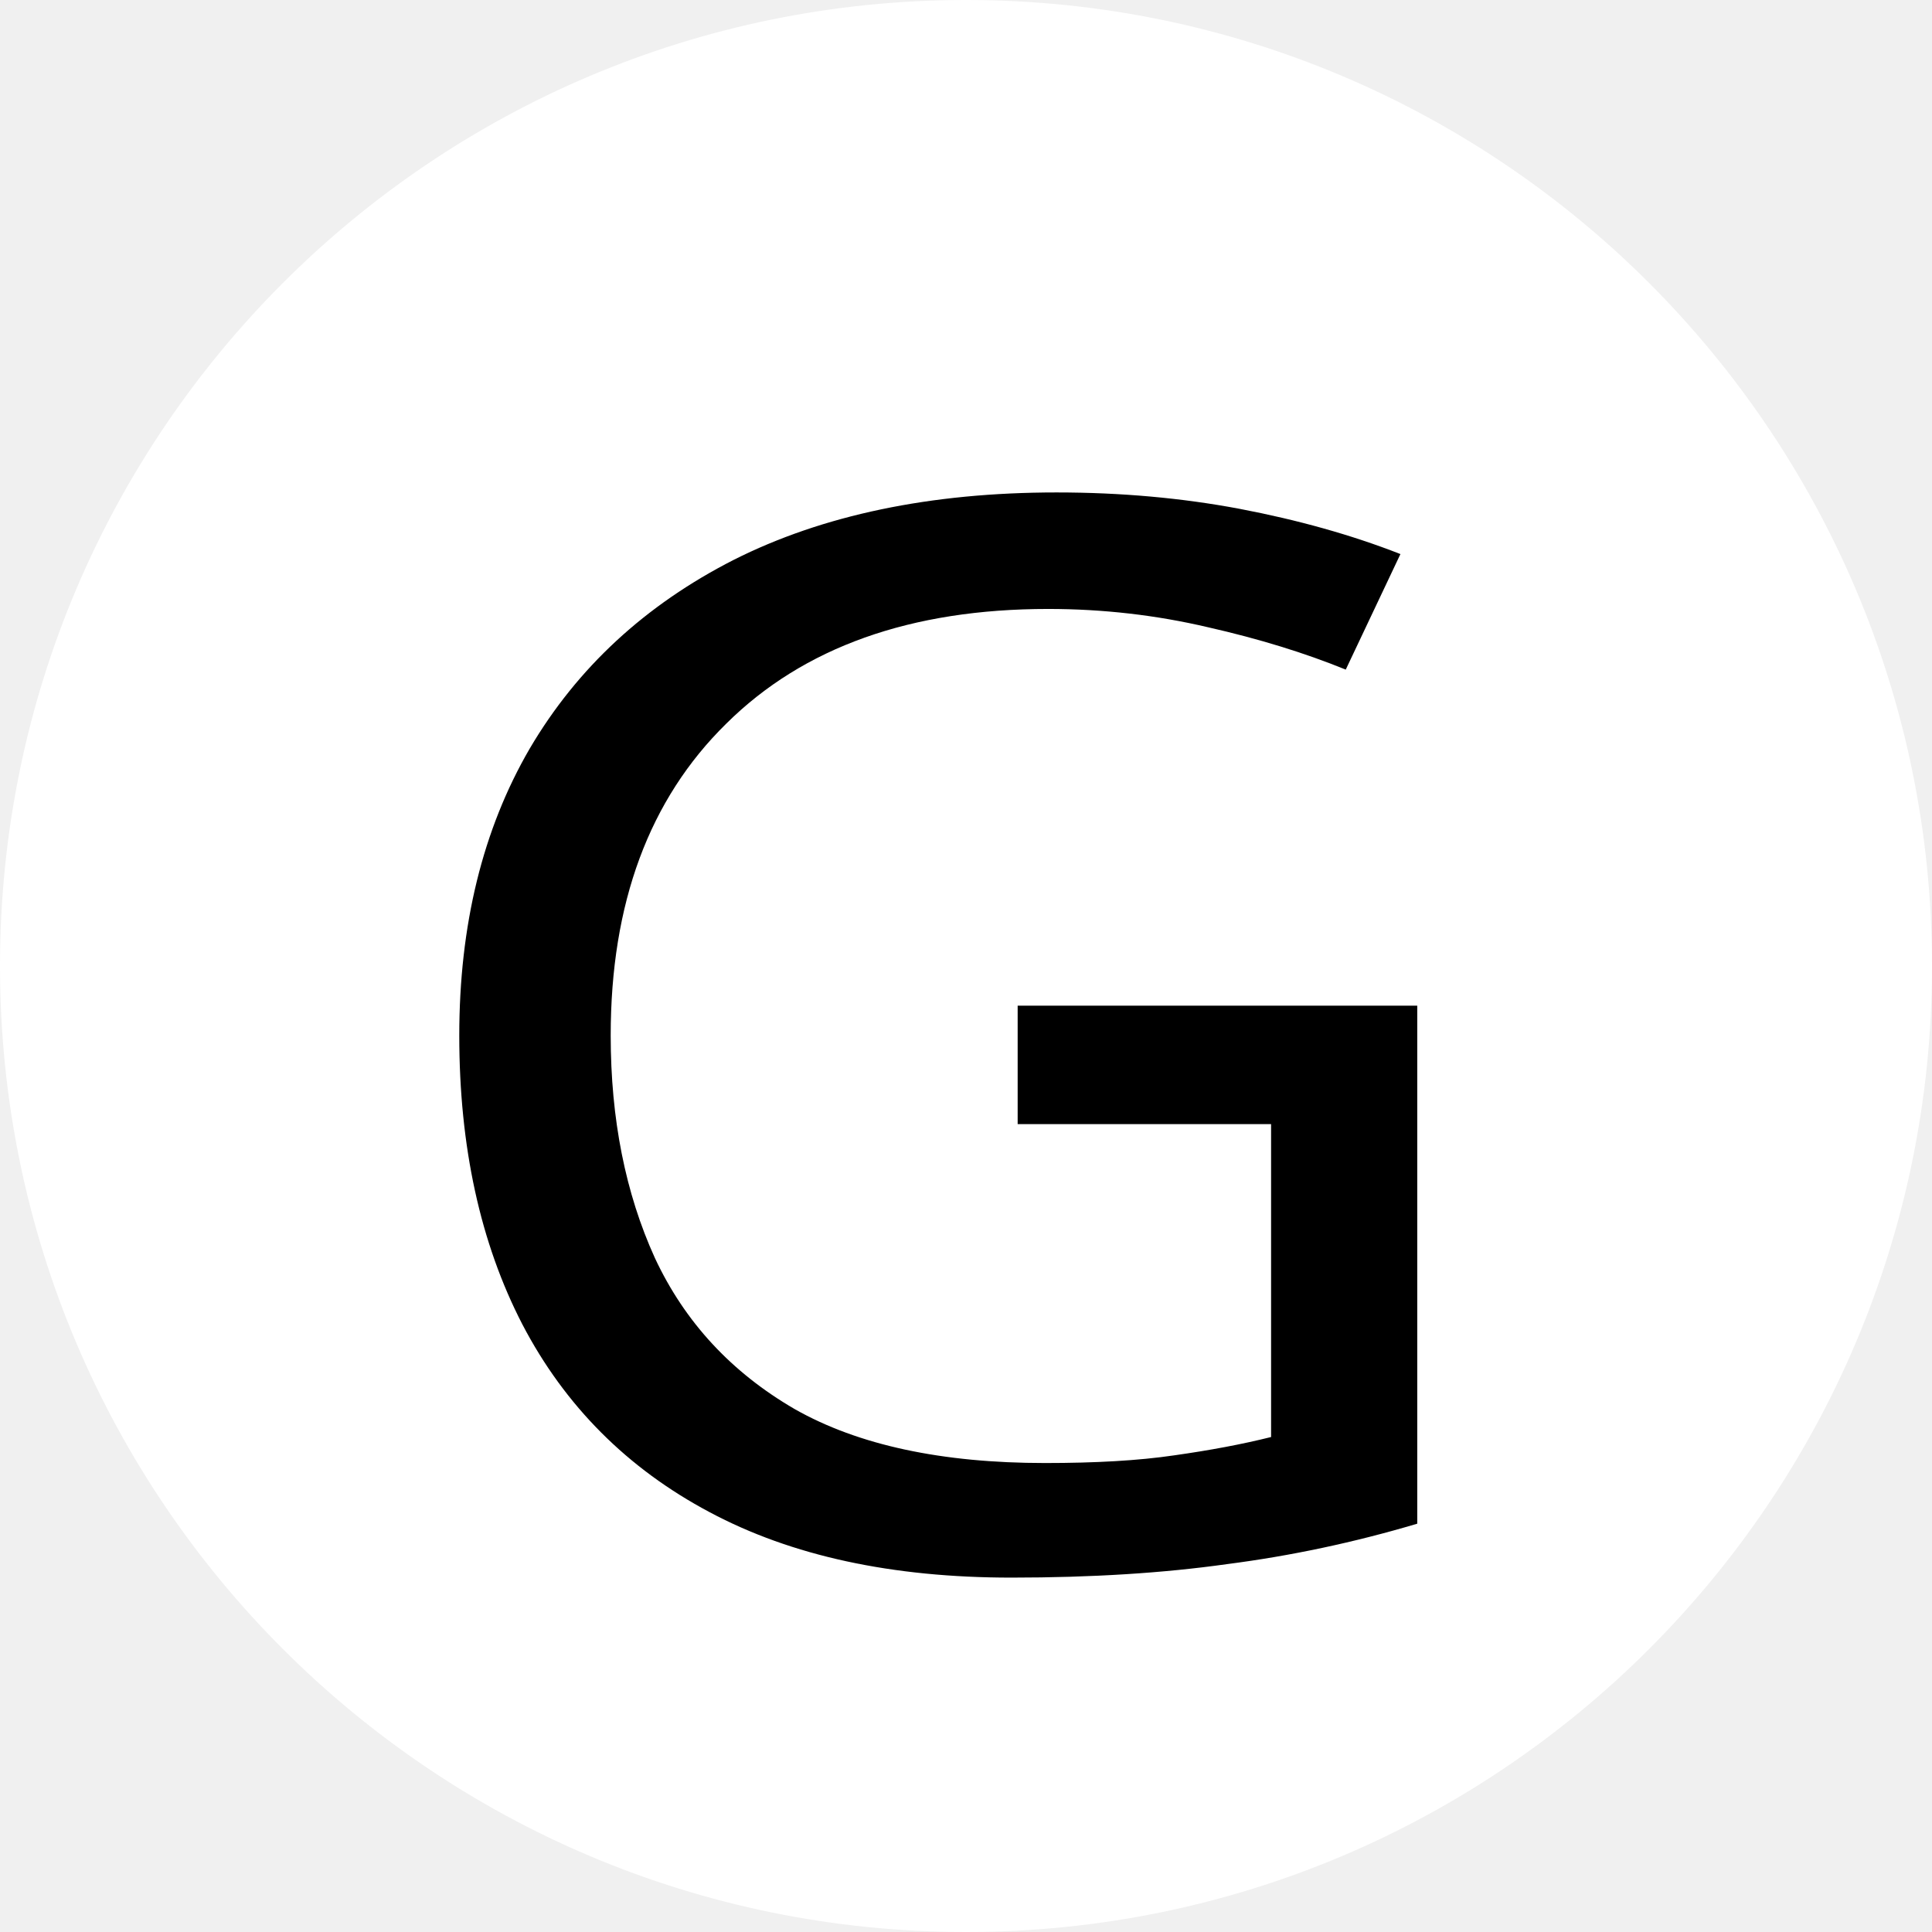
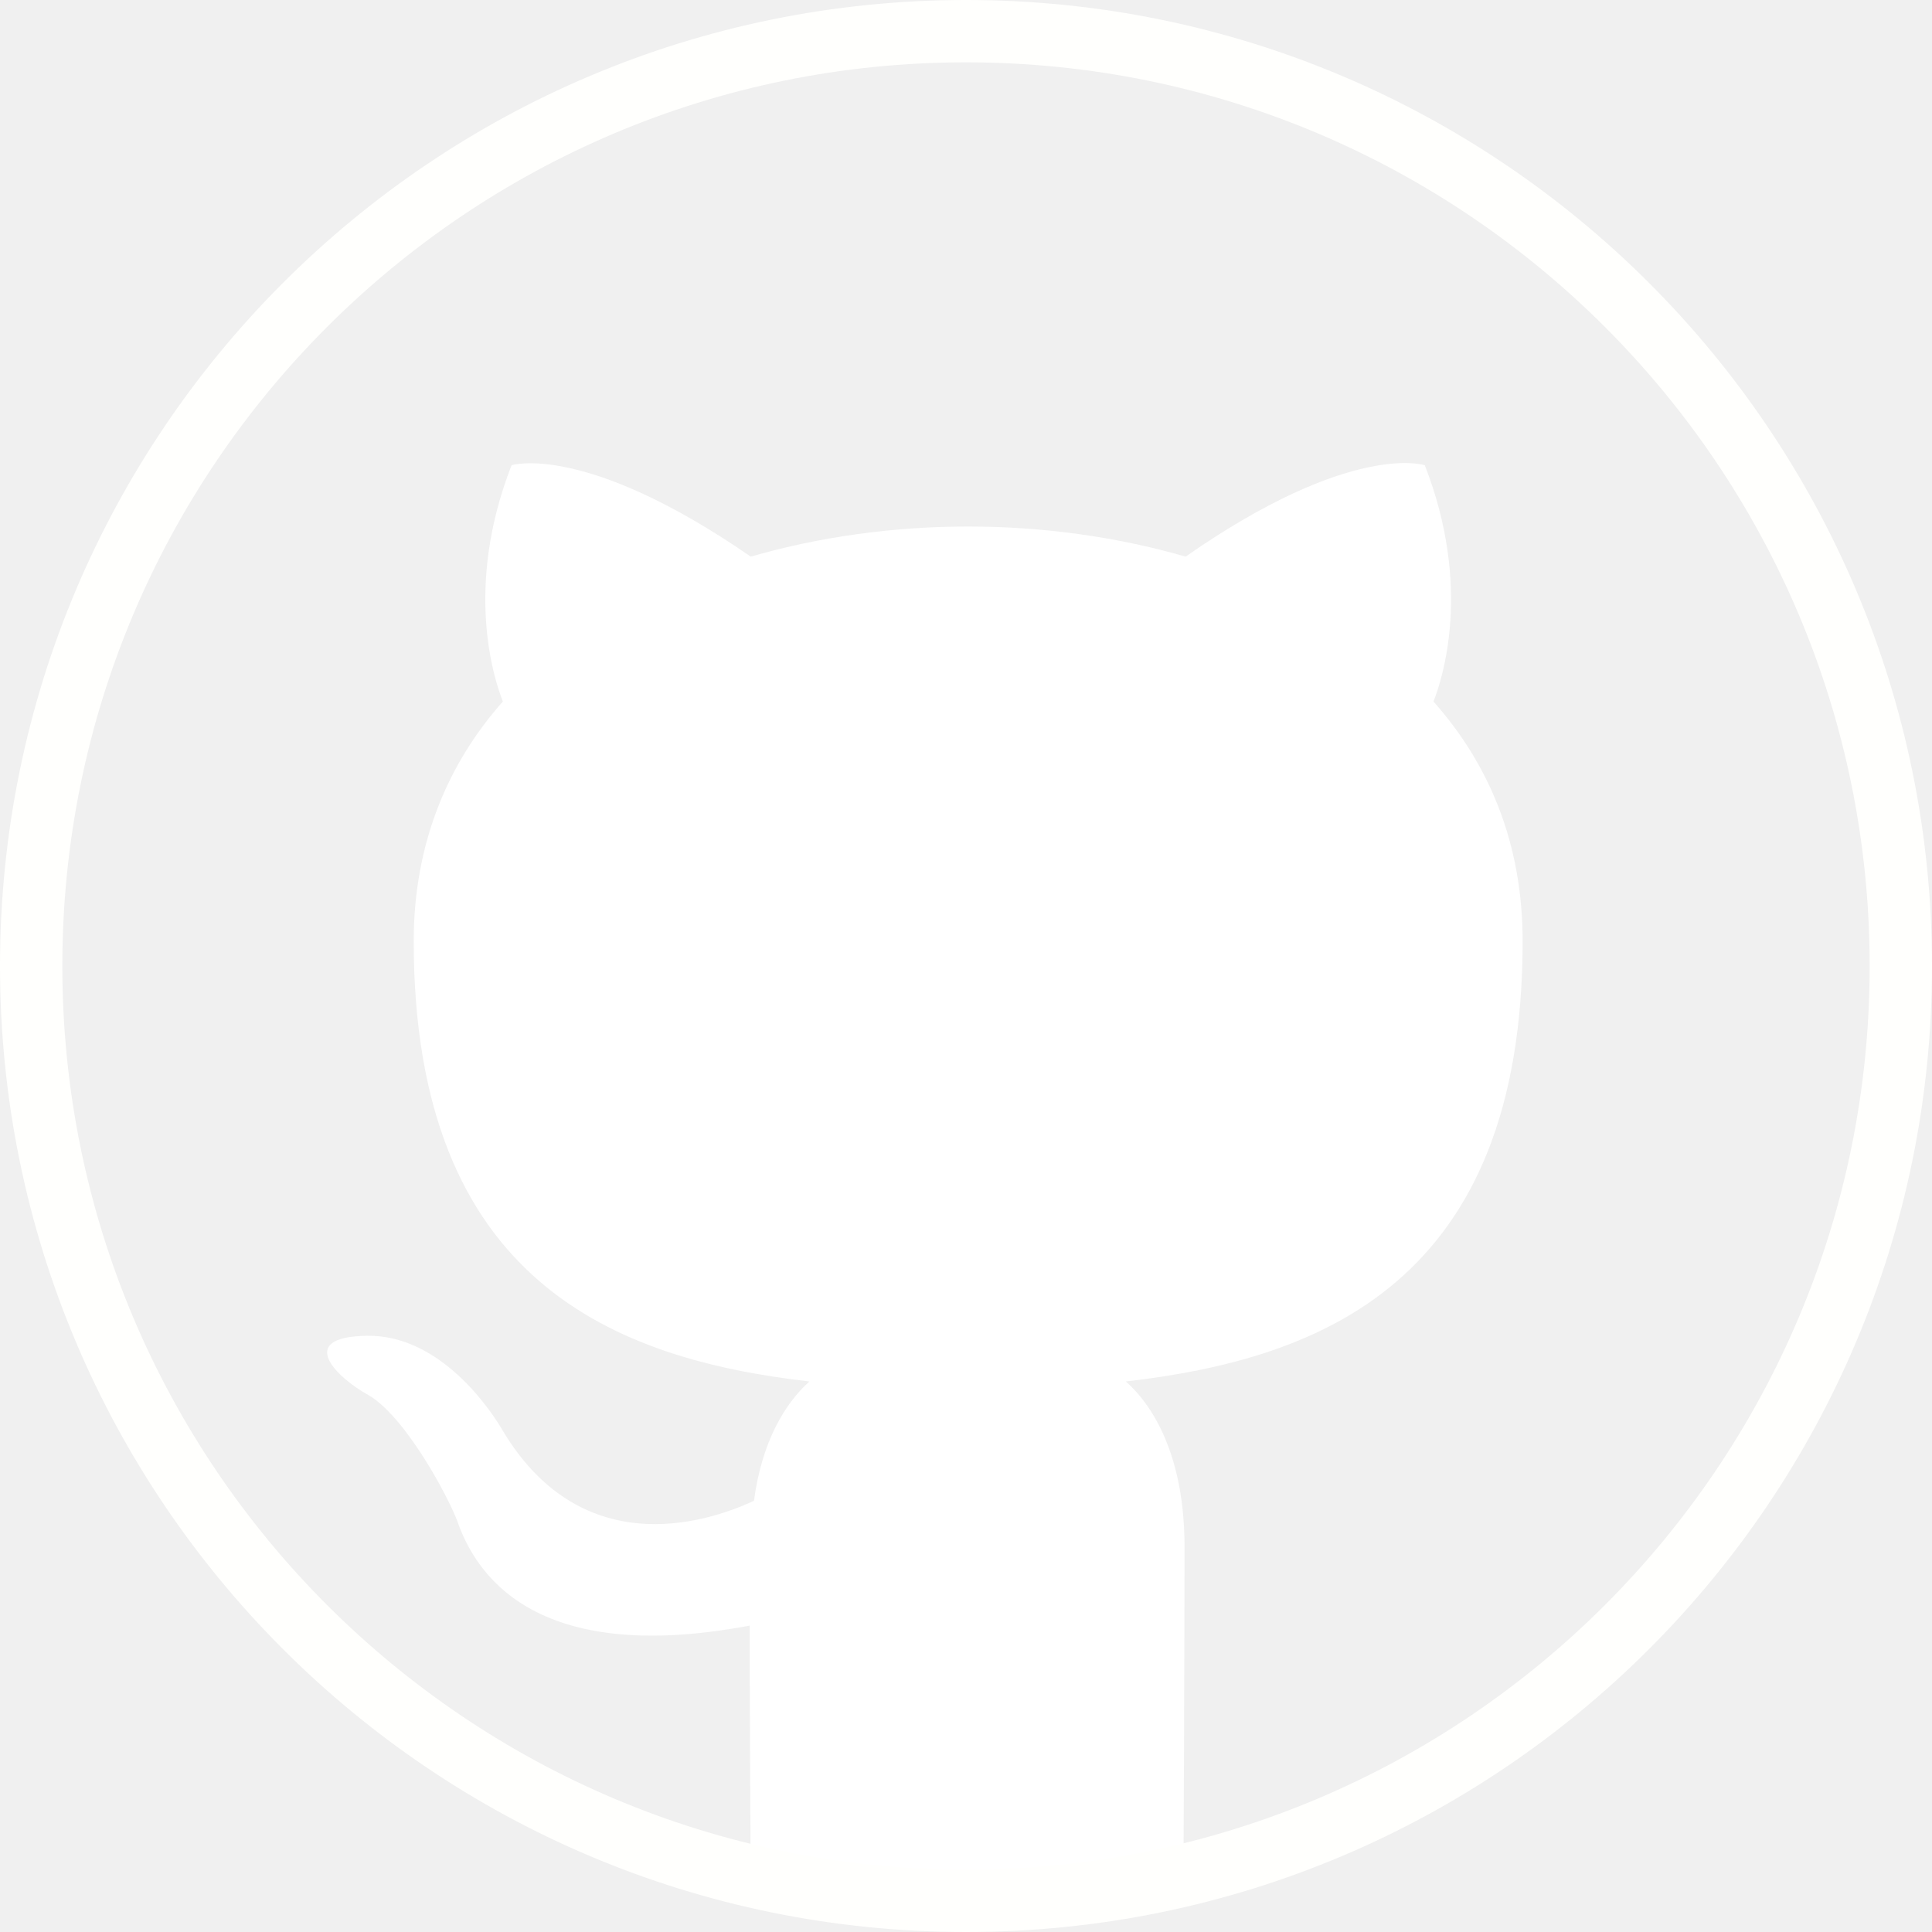
- <svg xmlns="http://www.w3.org/2000/svg" width="30pt" height="30pt" viewBox="0 0 30 30" version="1.1" id="svg8">
-   <defs id="defs2" />
+ <svg xmlns="http://www.w3.org/2000/svg" xmlns:ns1="http://www.openswatchbook.org/uri/2009/osb" width="30pt" height="30pt" viewBox="0 0 30 30" version="1.1" id="svg8">
+   <defs id="defs2">
+     <linearGradient id="linearGradient2447" ns1:paint="solid">
+       <stop style="stop-color:#ff0028;stop-opacity:1;" offset="0" id="stop2445" />
+     </linearGradient>
+     <linearGradient id="linearGradient2335" ns1:paint="solid">
+       <stop style="stop-color:#e2e2e2;stop-opacity:1;" offset="0" id="stop2333" />
+     </linearGradient>
+     <linearGradient id="linearGradient895" ns1:paint="solid">
+       <stop style="stop-color:#e2e228;stop-opacity:1;" offset="0" id="stop893" />
+     </linearGradient>
+   </defs>
+   <g id="layer3" transform="translate(0,-10)" style="display:inline">
+     <g id="g2419" transform="matrix(0.1217722,0,0,0.1217722,5.477478,19.01766)" style="fill:#ffffff;fill-opacity:1">
+       <g style="fill:#ffffff;fill-opacity:1" id="g2549" transform="matrix(0.2166115,0,0,0.2220904,-32.7056,-61.77776)">
+         <path id="path2538" transform="scale(64)" d="M 6.02,16.06 C 6.02,16.06 6.01,14.39 6.01,13.72 4,14.09 3.48,13.23 3.32,12.78 3.23,12.55 2.84,11.84 2.5,11.65 2.22,11.5 1.82,11.13 2.49,11.12 3.12,11.11 3.57,11.7 3.72,11.94 4.44,13.15 5.59,12.81 6.05,12.6 6.12,12.08 6.33,11.73 6.56,11.53 4.78,11.33 2.92,10.64 2.92,7.58 2.92,6.71 3.23,5.99 3.74,5.43 3.66,5.23 3.38,4.41 3.82,3.31 c 0,0 0.67,-0.21 2.2,0.82 0.64,-0.18 1.32,-0.27 2,-0.27 0.68,0 1.36,0.09 2,0.27 1.53,-1.04 2.2,-0.82 2.2,-0.82 0.44,1.1 0.16,1.92 0.08,2.12 0.51,0.56 0.82,1.27 0.82,2.15 0,3.07 -1.87,3.75 -3.65,3.95 0.29,0.25 0.54,0.73 0.54,1.48 0,1.07 -0.01,3.05 -0.01,3.05 z" style="clip-rule:evenodd;fill:#ffffff;fill-rule:evenodd;fill-opacity:1" />
+       </g>
+     </g>
+   </g>
  <g id="layer2" transform="translate(0,-10)" style="display:inline">
-     <circle id="path3763" cx="15" cy="25" style="fill:#ffffff;stroke-width:0.562" r="15" />
-   </g>
-   <g id="layer1" transform="translate(0,-292.8889)" style="display:none;opacity:1">
-     <path style="opacity:1;fill:none;stroke:#000000;stroke-width:1.598;stroke-linecap:round;stroke-linejoin:miter;stroke-miterlimit:4;stroke-dasharray:none;stroke-opacity:1" d="m 19.099,306.113 c -1.195,-3.872 -6.302,-2.978 -7.044,1.277 -0.742,4.255 1.742,4.688 3.378,4.696 1.636,0.007 3.625,-2.678 3.625,-3.172" id="path3801" />
-     <path style="opacity:1;fill:none;stroke:#000000;stroke-width:1.598;stroke-linecap:round;stroke-linejoin:miter;stroke-miterlimit:4;stroke-dasharray:none;stroke-opacity:1" d="m 18.81,316.513 c -1.042,0.555 -1.599,0.681 -3.996,0.557 -5.115,-0.206 -8.898,-4.482 -8.898,-9.495 0,-5.013 4.683,-8.959 9.66,-8.959 4.977,0 8.712,3.99 8.712,8.959 0,0 -0.031,2.452 -1.648,3.954 -1.617,1.503 -2.966,0.268 -2.966,0.268 -0.599,-0.455 -0.572,-7.126 -0.412,-8.486" id="path3805" />
-   </g>
-   <g id="layer3" transform="translate(0,-10)" style="display:inline">
-     <text xml:space="preserve" style="font-style:normal;font-variant:normal;font-weight:normal;font-stretch:normal;font-size:24px;line-height:1.25;font-family:Chandas;-inkscape-font-specification:'Chandas, Normal';font-variant-ligatures:normal;font-variant-caps:normal;font-variant-numeric:normal;font-feature-settings:normal;text-align:start;letter-spacing:0px;word-spacing:0px;writing-mode:lr-tb;text-anchor:start;fill:#000000;fill-opacity:1;stroke:none;stroke-width:0.408" x="5.354" y="35.817" id="text4614" transform="scale(1.045038,0.9569026)">
-       <tspan id="tspan4612" x="5.354" y="35.817" style="font-style:normal;font-variant:normal;font-weight:normal;font-stretch:normal;font-size:24px;font-family:Chandas;-inkscape-font-specification:'Chandas, Normal';font-variant-ligatures:normal;font-variant-caps:normal;font-variant-numeric:normal;font-feature-settings:normal;text-align:start;writing-mode:lr-tb;text-anchor:start;stroke-width:0.408">G</tspan>
-     </text>
+     <circle id="path3763" cx="15" cy="25" style="fill:none;stroke:#fffffd;stroke-width:0.968;stroke-miterlimit:4;stroke-dasharray:none;stroke-opacity:1;paint-order:markers fill stroke" r="14.516" />
  </g>
</svg>
